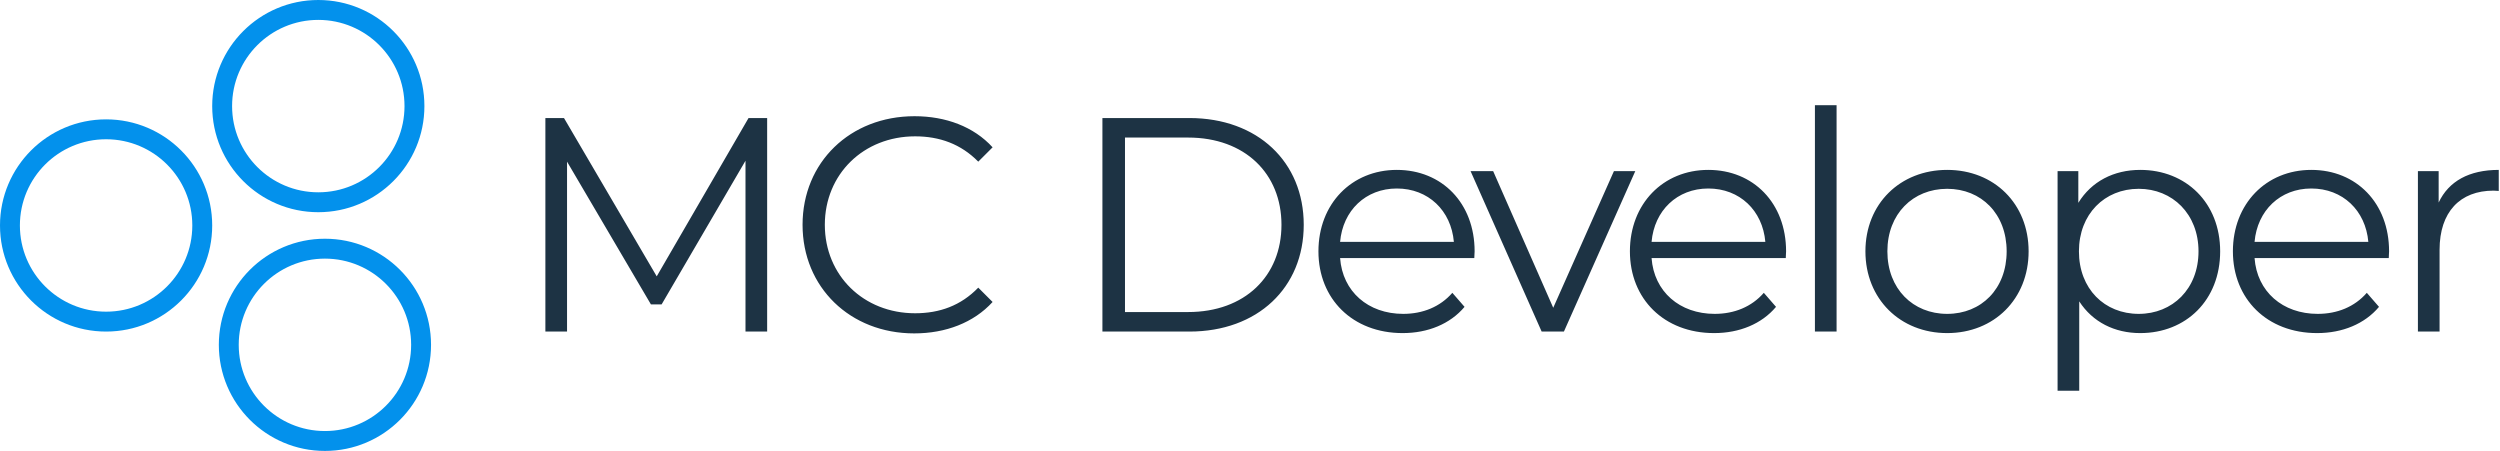
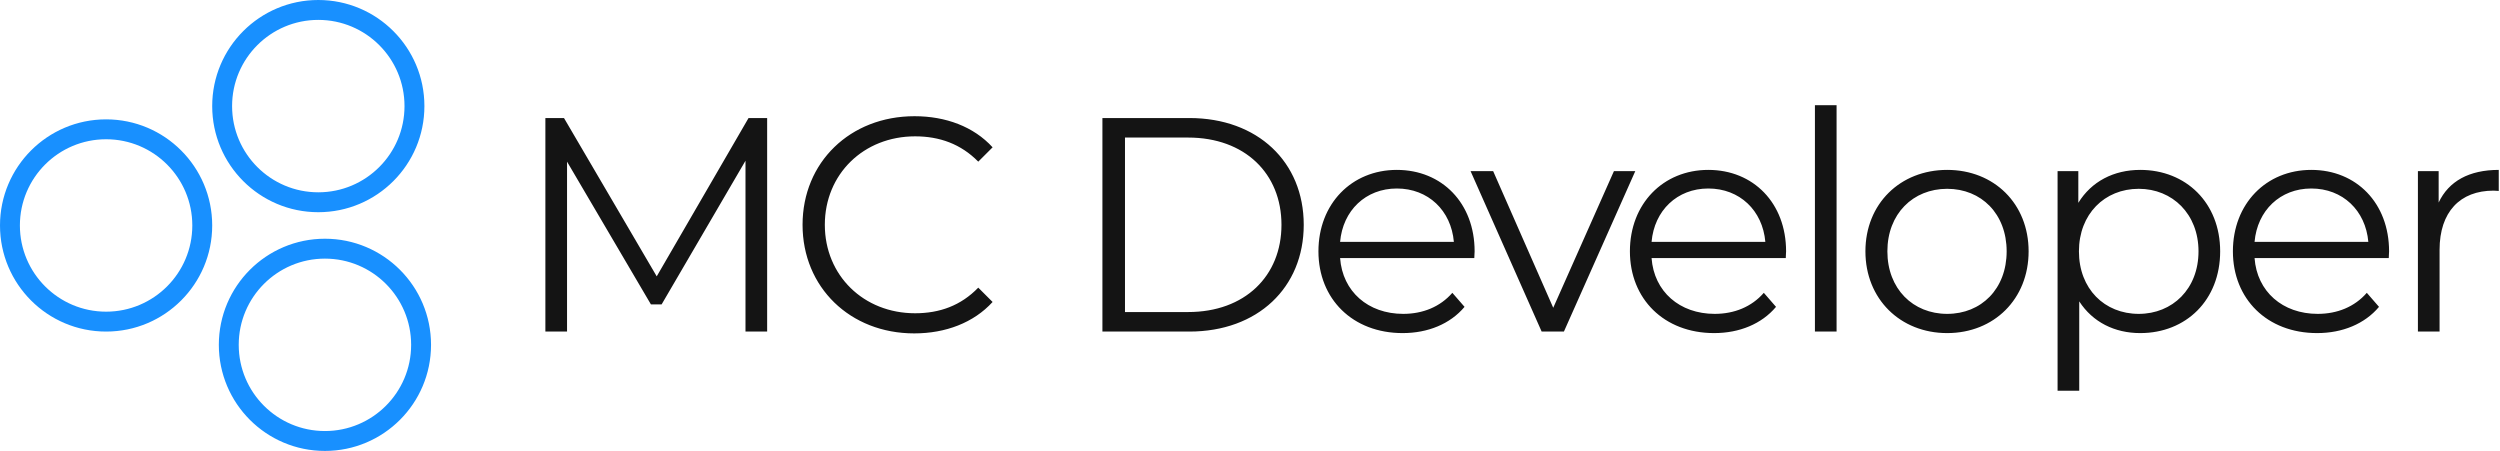
<svg xmlns="http://www.w3.org/2000/svg" viewBox="0 0 377 68">
  <g data-name="logo-developer">
-     <g data-name="clab-sign" fill="#0391ec">
+     <g data-name="clab-sign" fill="#1890ff">
      <path clip-rule="evenodd" fill-rule="evenodd" d="M49 68c8.837 0 16-7.163 16-16s-7.163-16-16-16-16 7.163-16 16 7.163 16 16 16zm0-3c7.18 0 13-5.82 13-13s-5.82-13-13-13-13 5.82-13 13 5.82 13 13 13zM16 50c8.837 0 16-7.163 16-16s-7.163-16-16-16C7.163 18 0 25.163 0 34s7.163 16 16 16zm0-3c7.18 0 13-5.82 13-13s-5.82-13-13-13S3 26.82 3 34s5.82 13 13 13zM48 32c8.837 0 16-7.163 16-16 0-8.837-7.163-16-16-16S32 7.163 32 16c0 8.837 7.163 16 16 16zm0-3c7.18 0 13-5.82 13-13S55.18 3 48 3 35 8.82 35 16s5.82 13 13 13z" />
    </g>
-     <g data-name="developer-typo" fill="#1d3344">
+     <g data-name="developer-typo" fill="#141414">
      <path d="M166.244 50h13.11c10.304 0 17.25-6.624 17.25-16.1 0-9.476-6.946-16.1-17.25-16.1h-13.11V50zm3.404-2.944V20.744h9.522c8.556 0 14.076 5.428 14.076 13.156 0 7.728-5.52 13.156-14.076 13.156h-9.522zM222.372 37.902c0-7.268-4.922-12.282-11.73-12.282-6.808 0-11.822 5.106-11.822 12.282s5.152 12.328 12.696 12.328c3.818 0 7.176-1.38 9.338-3.956l-1.84-2.116c-1.84 2.116-4.462 3.174-7.406 3.174-5.29 0-9.154-3.358-9.522-8.418h20.24c0-.368.046-.736.046-1.012zm-11.73-9.476c4.738 0 8.188 3.312 8.602 8.05h-17.158c.414-4.738 3.864-8.05 8.556-8.05zM243.382 25.804l-9.154 20.608-9.062-20.608h-3.404L232.48 50h3.358l10.764-24.196h-3.22zM269.342 37.902c0-7.268-4.922-12.282-11.73-12.282-6.808 0-11.822 5.106-11.822 12.282s5.152 12.328 12.696 12.328c3.818 0 7.176-1.38 9.338-3.956l-1.84-2.116c-1.84 2.116-4.462 3.174-7.406 3.174-5.29 0-9.154-3.358-9.522-8.418h20.24c0-.368.046-.736.046-1.012zm-11.73-9.476c4.738 0 8.188 3.312 8.602 8.05h-17.158c.414-4.738 3.864-8.05 8.556-8.05zM273.69 50h3.266V15.868h-3.266V50zM293.633 50.23c7.084 0 12.282-5.152 12.282-12.328 0-7.176-5.198-12.282-12.282-12.282s-12.328 5.106-12.328 12.282 5.244 12.328 12.328 12.328zm0-2.898c-5.152 0-9.016-3.772-9.016-9.43 0-5.658 3.864-9.43 9.016-9.43s8.97 3.772 8.97 9.43c0 5.658-3.818 9.43-8.97 9.43zM322.749 25.62c-4.002 0-7.36 1.748-9.338 4.968v-4.784h-3.128v33.12h3.266V45.446c2.024 3.128 5.336 4.784 9.2 4.784 6.9 0 12.052-4.968 12.052-12.328 0-7.314-5.152-12.282-12.052-12.282zm-.23 21.712c-5.152 0-9.016-3.772-9.016-9.43 0-5.612 3.864-9.43 9.016-9.43 5.106 0 9.016 3.818 9.016 9.43 0 5.658-3.91 9.43-9.016 9.43zM360.273 37.902c0-7.268-4.922-12.282-11.73-12.282-6.808 0-11.822 5.106-11.822 12.282s5.152 12.328 12.696 12.328c3.818 0 7.176-1.38 9.338-3.956l-1.84-2.116c-1.84 2.116-4.462 3.174-7.406 3.174-5.29 0-9.154-3.358-9.522-8.418h20.24c0-.368.046-.736.046-1.012zm-11.73-9.476c4.738 0 8.188 3.312 8.602 8.05h-17.158c.414-4.738 3.864-8.05 8.556-8.05zM367.749 30.542v-4.738h-3.128V50h3.266V37.672c0-5.704 3.082-8.924 8.142-8.924.23 0 .506.046.782.046V25.62c-4.462 0-7.544 1.702-9.062 4.922zM112.88 17.8L99.034 41.674 85.05 17.8h-2.806V50h3.266V24.378l12.65 21.528h1.61l12.65-21.666V50h3.266V17.8h-2.806zM137.862 50.276c4.738 0 8.97-1.61 11.822-4.738l-2.162-2.162C144.9 46.09 141.68 47.24 138 47.24c-7.774 0-13.616-5.704-13.616-13.34S130.226 20.56 138 20.56c3.68 0 6.9 1.15 9.522 3.818l2.162-2.162c-2.852-3.128-7.084-4.692-11.776-4.692-9.706 0-16.882 6.946-16.882 16.376 0 9.43 7.176 16.376 16.836 16.376z" />
    </g>
  </g>
</svg>
